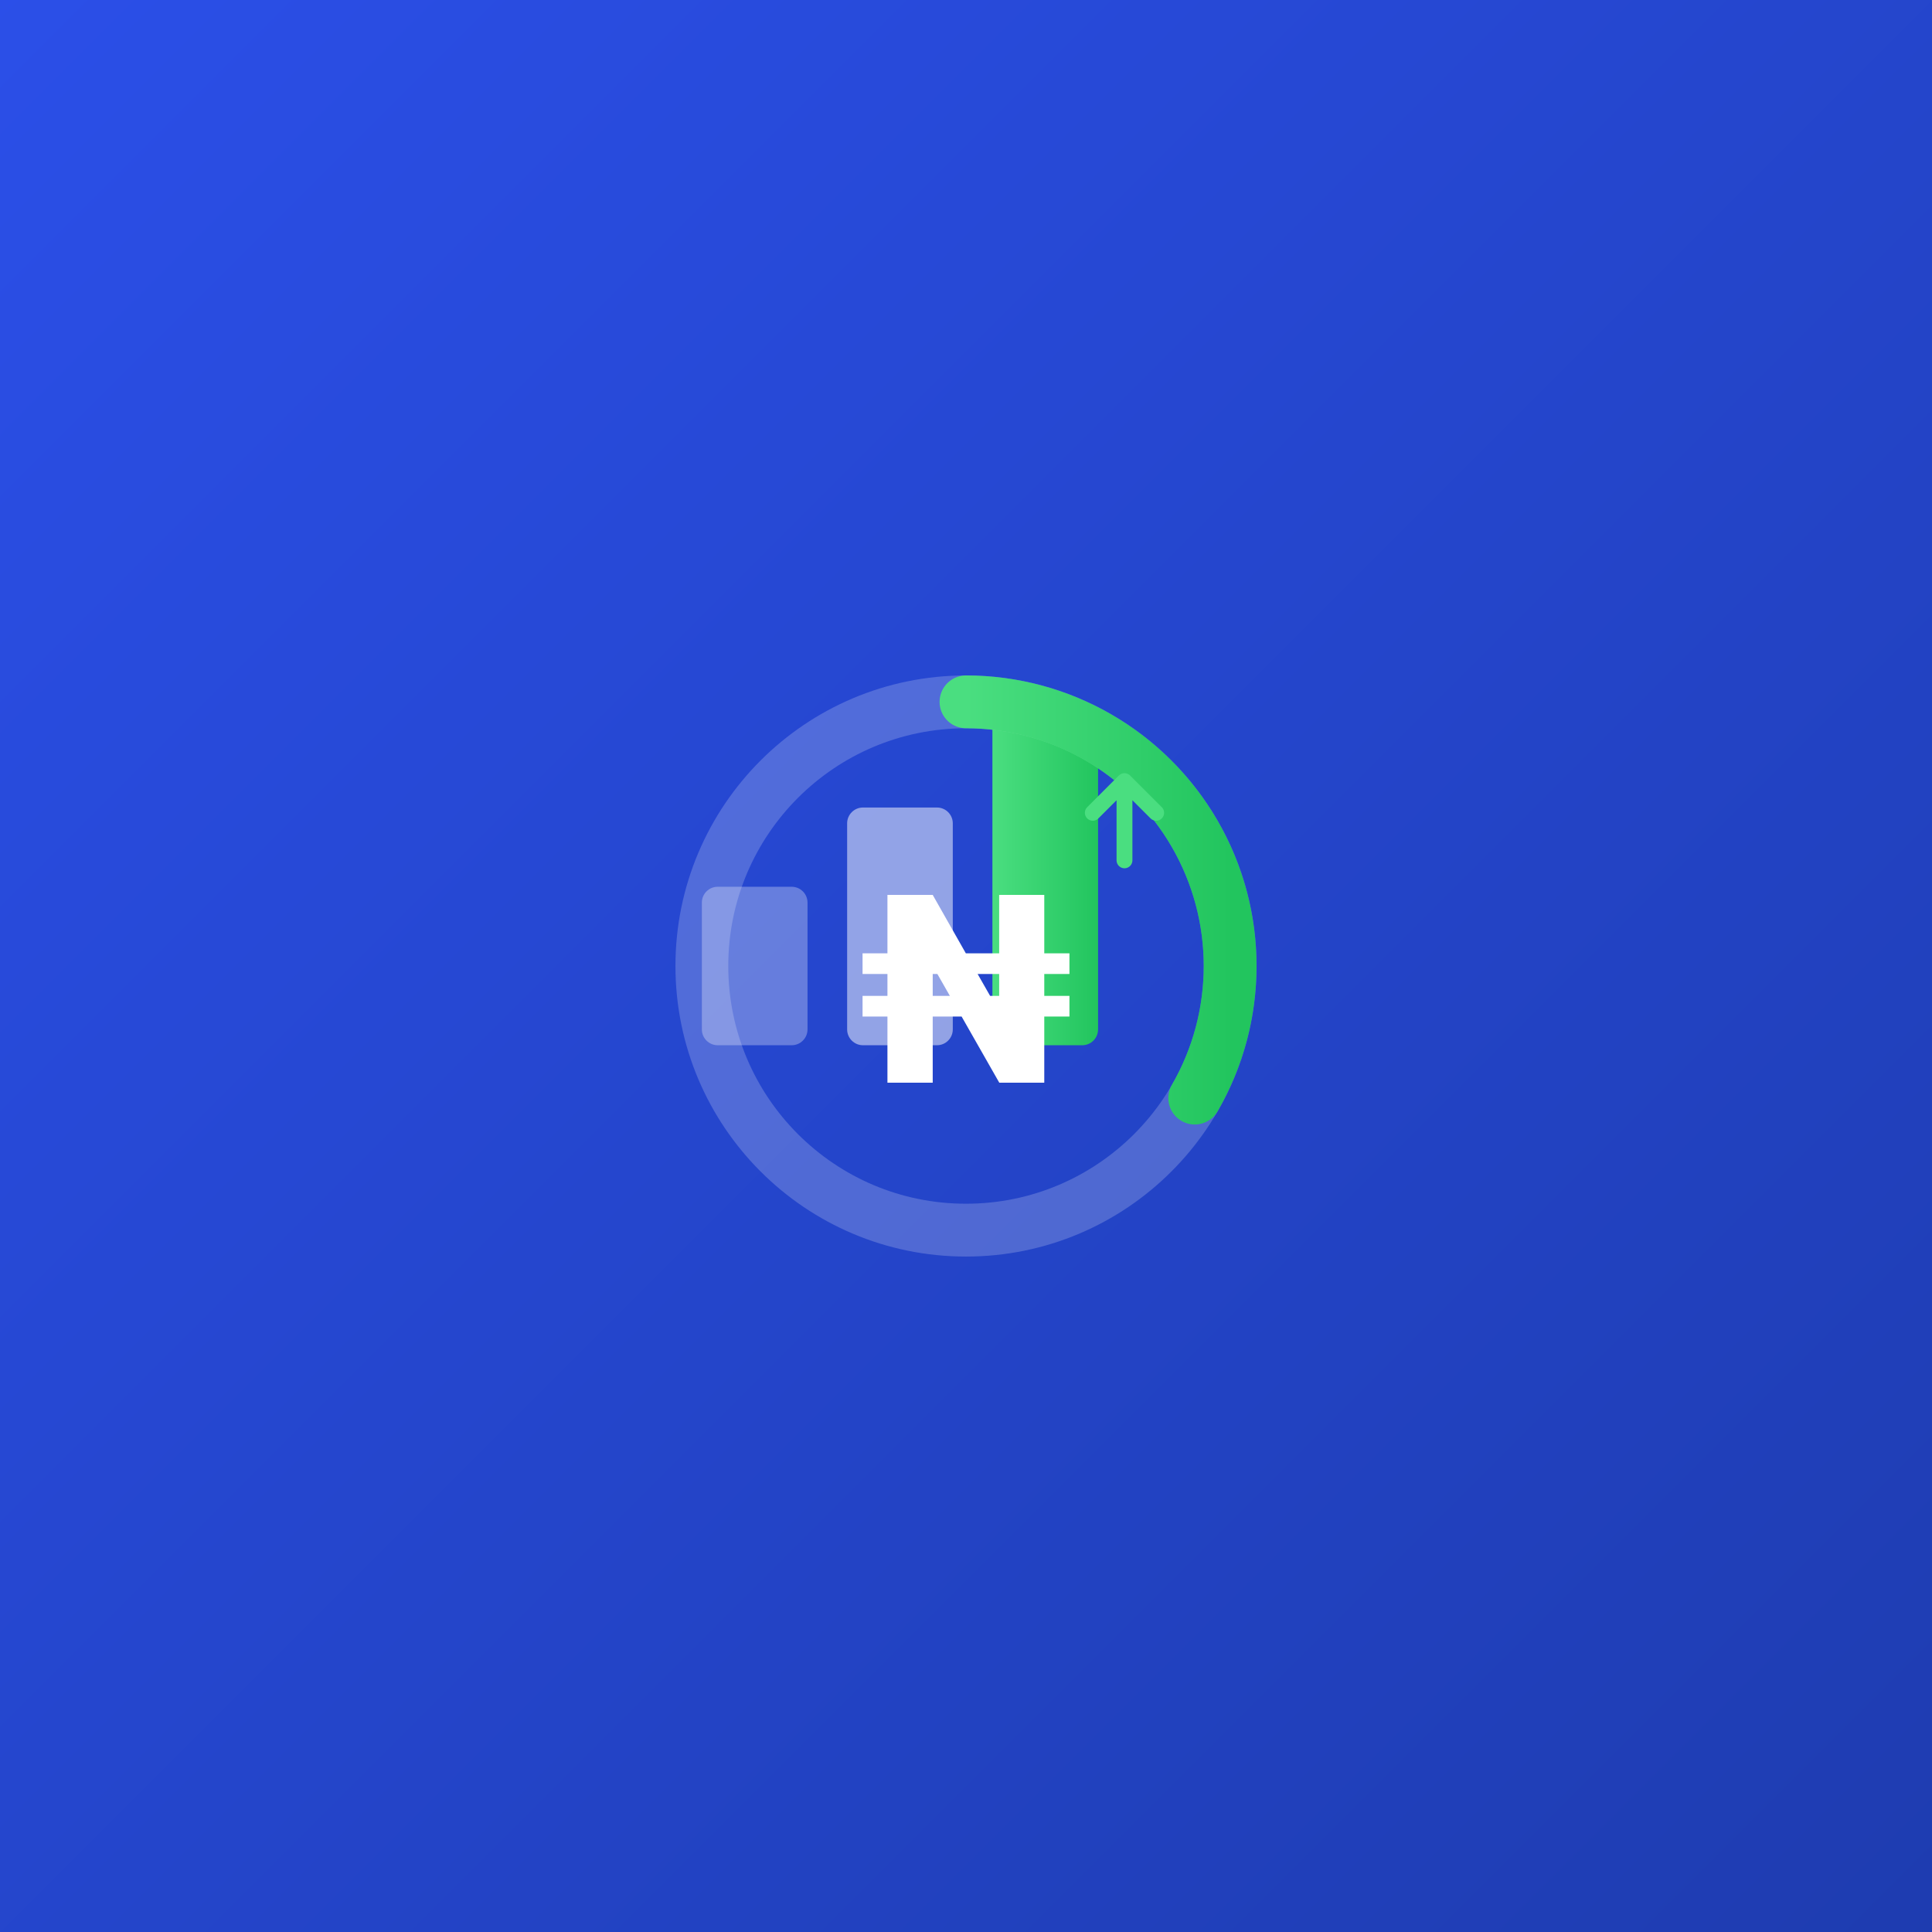
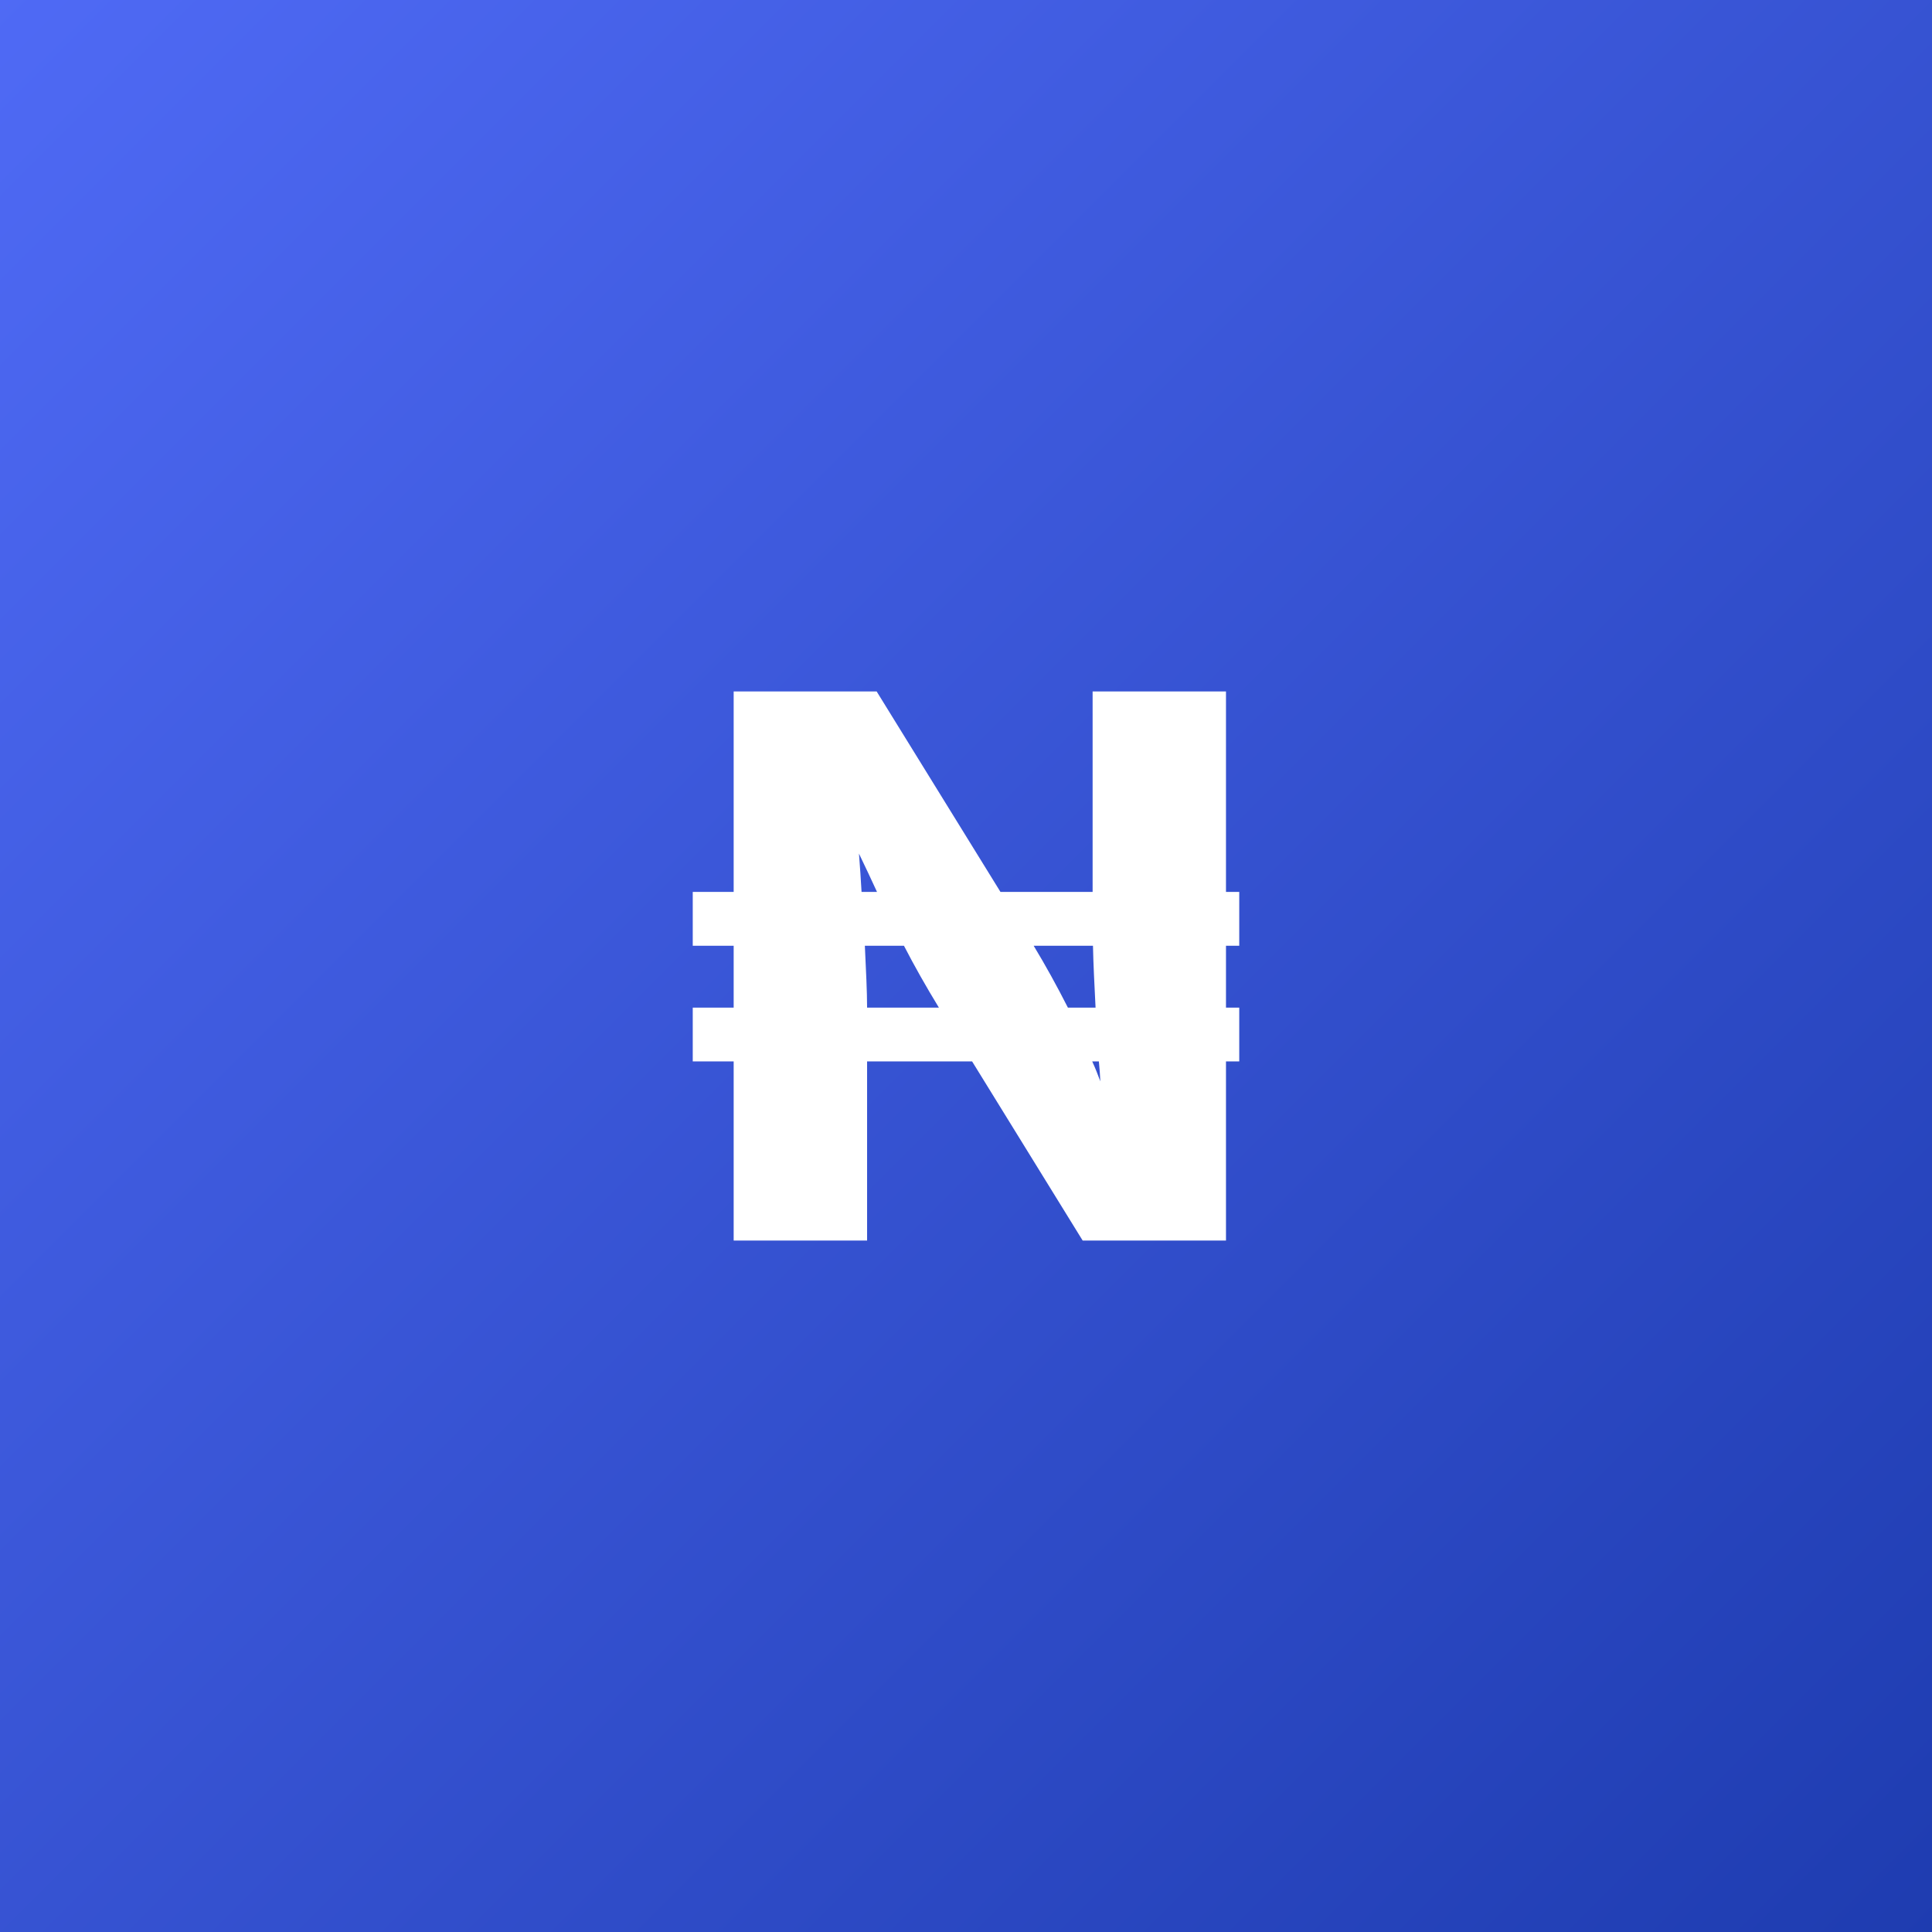
<svg xmlns="http://www.w3.org/2000/svg" viewBox="0 0 512 512">
  <defs>
    <linearGradient id="bgGradient" x1="0%" y1="0%" x2="100%" y2="100%">
-       <stop offset="0%" style="stop-color:#2B4FE8" />
+       <stop offset="0%" style="stop-color:#4F6AF5" />
      <stop offset="100%" style="stop-color:#1E3CB0" />
-     </linearGradient>
-     <linearGradient id="accentGradient" x1="0%" y1="0%" x2="100%" y2="0%">
-       <stop offset="0%" style="stop-color:#4ADE80" />
-       <stop offset="100%" style="stop-color:#22C55E" />
    </linearGradient>
  </defs>
  <rect x="0" y="0" width="512" height="512" fill="url(#bgGradient)" />
-   <g transform="translate(256, 256) scale(0.7)">
-     <g transform="translate(-100, 30)">
-       <rect x="0" y="0" width="40" height="60" rx="6" fill="rgba(255,255,255,0.3)" transform="translate(0, -60)" />
-       <rect x="55" y="0" width="40" height="90" rx="6" fill="rgba(255,255,255,0.5)" transform="translate(0, -90)" />
-       <rect x="110" y="0" width="40" height="130" rx="6" fill="url(#accentGradient)" transform="translate(0, -130)" />
-     </g>
-     <circle cx="0" cy="0" r="100" fill="none" stroke="rgba(255,255,255,0.2)" stroke-width="20" />
-     <path d="M 0 -100 A 100 100 0 0 1 86.6 50" fill="none" stroke="url(#accentGradient)" stroke-width="20" stroke-linecap="round" />
-     <g transform="translate(0, 10)">
-       <text x="0" y="0" text-anchor="middle" dominant-baseline="central" font-family="system-ui, -apple-system, 'Segoe UI', Roboto, sans-serif" font-size="100" font-weight="800" fill="white" letter-spacing="-5">₦</text>
-     </g>
-     <g transform="translate(60, -70)">
-       <path d="M 0 30 L 0 0 L -12 12 M 0 0 L 12 12" fill="none" stroke="#4ADE80" stroke-width="6" stroke-linecap="round" stroke-linejoin="round" />
-     </g>
-   </g>
+   <text x="256" y="256" text-anchor="middle" dominant-baseline="central" font-family="system-ui, -apple-system, BlinkMacSystemFont, 'SF Pro Display', sans-serif" font-size="200" font-weight="800" fill="white">₦</text>
</svg>
